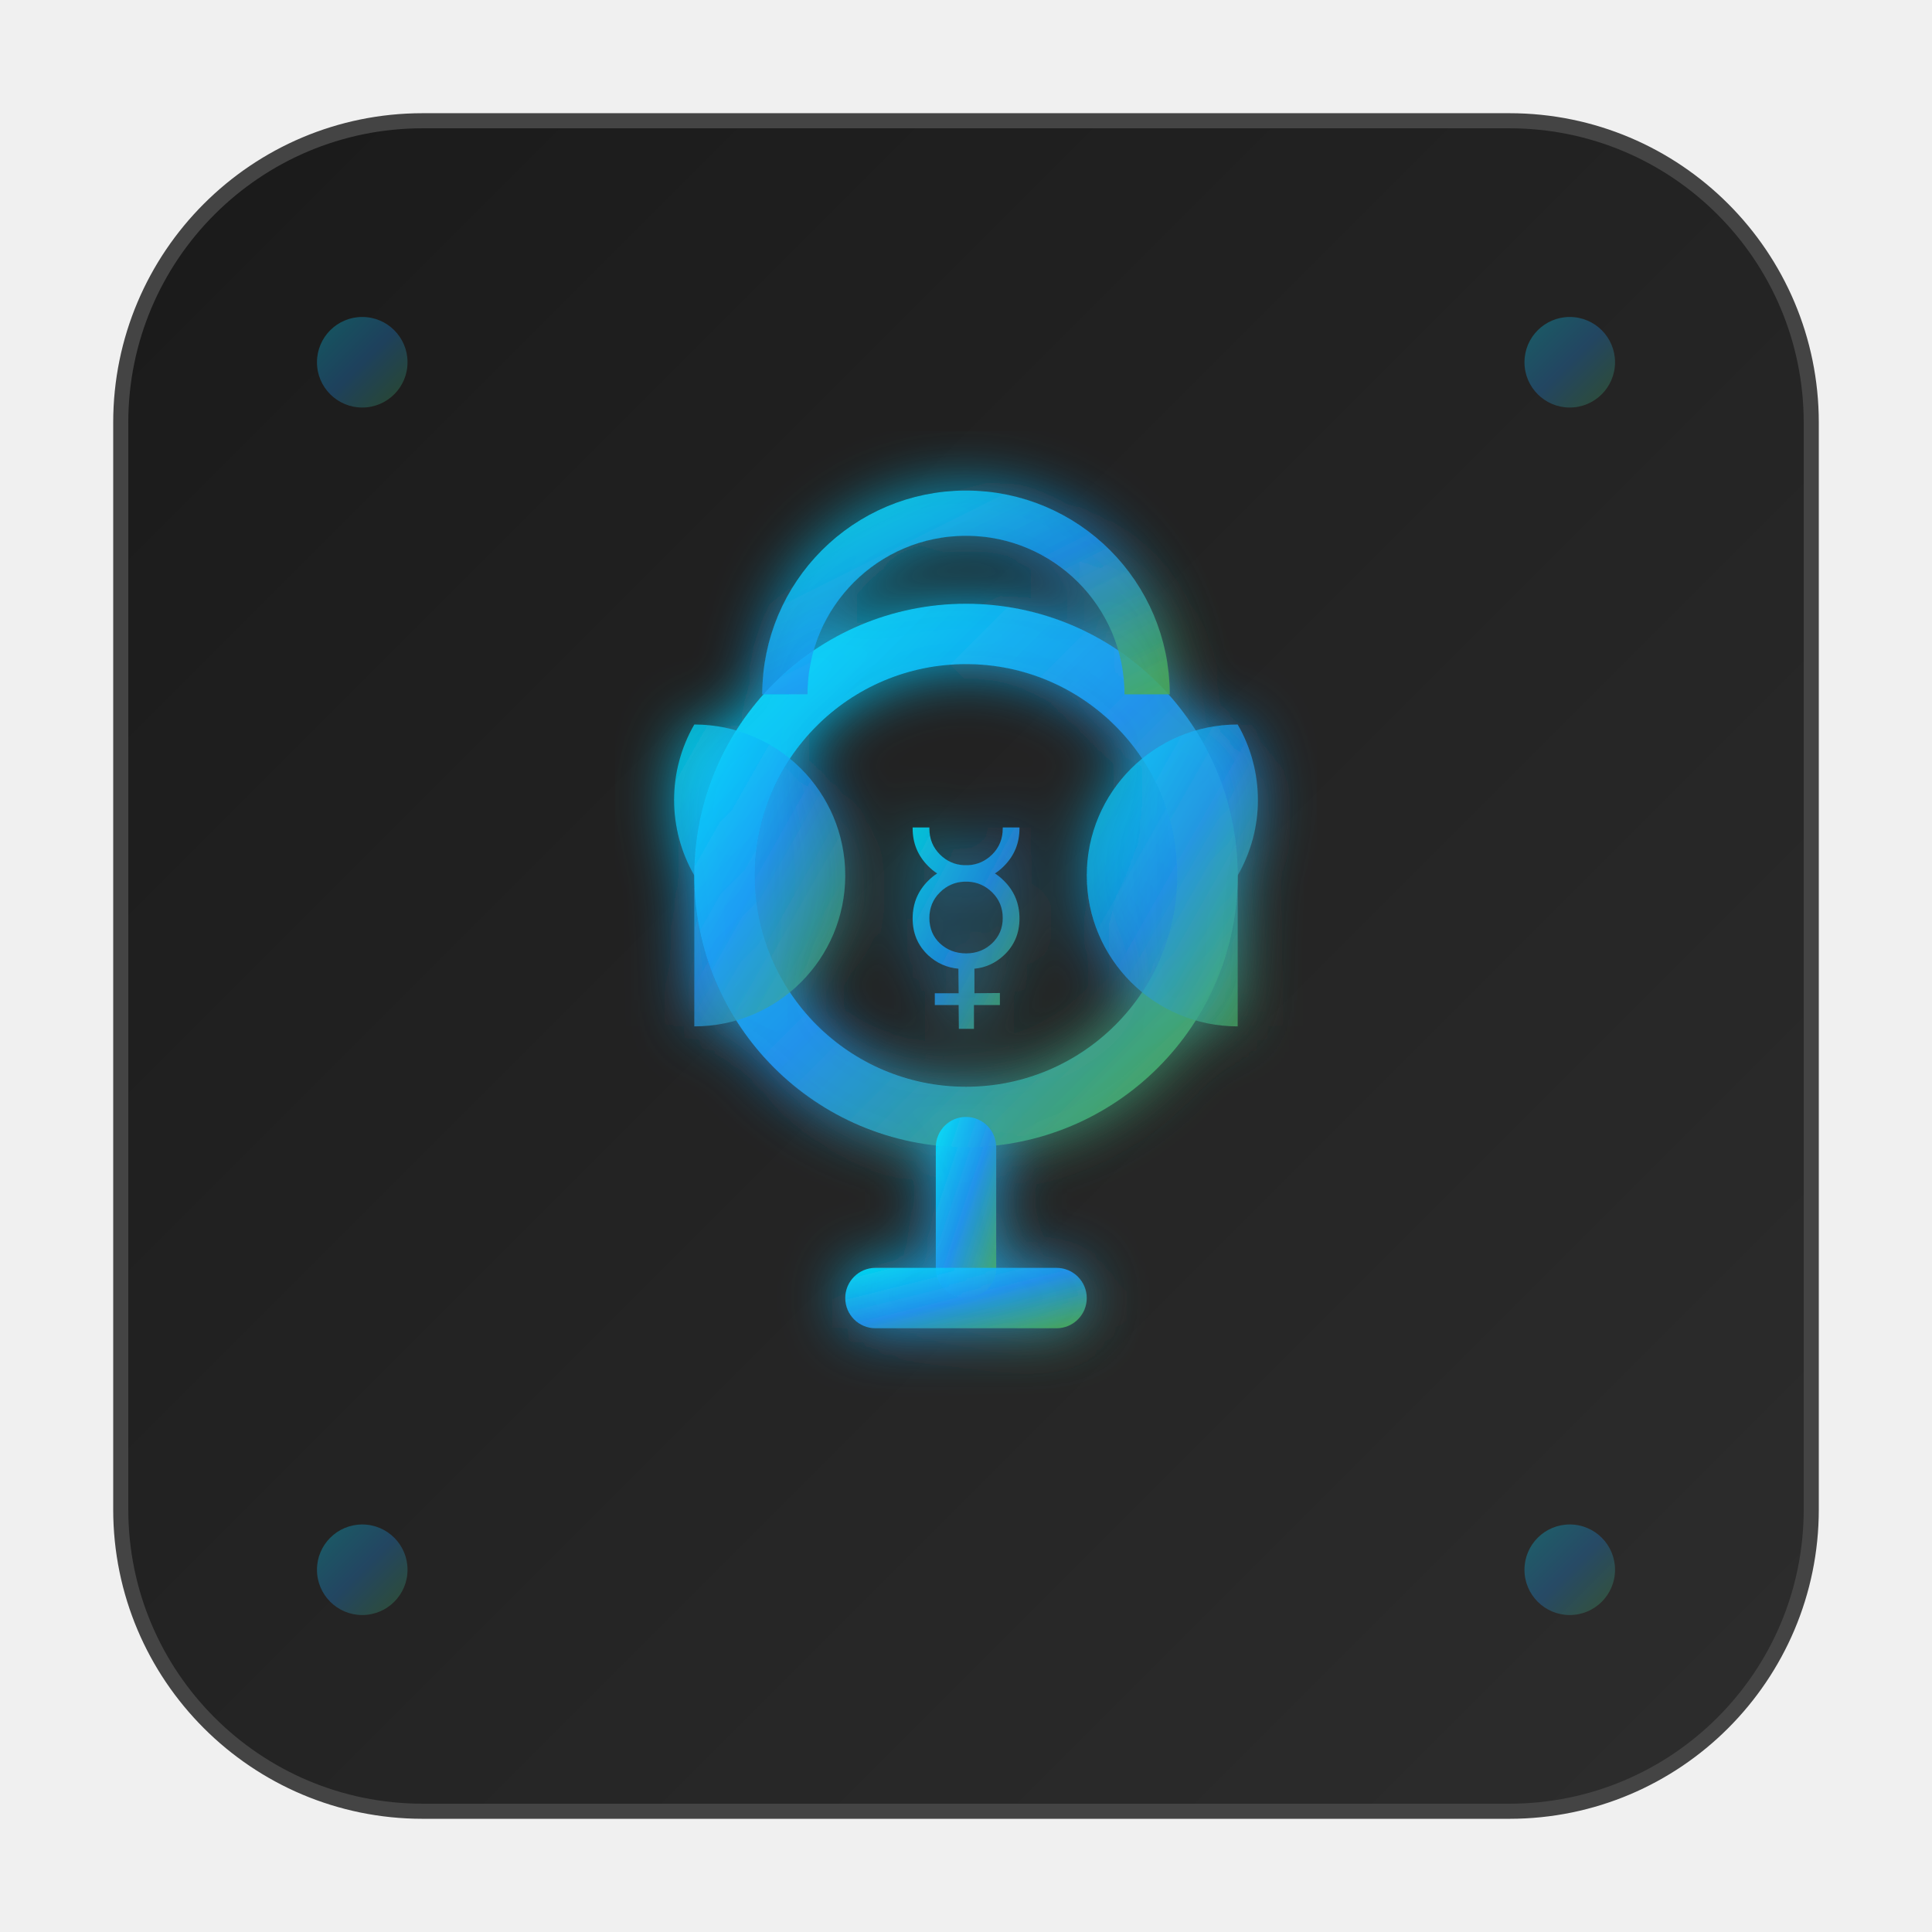
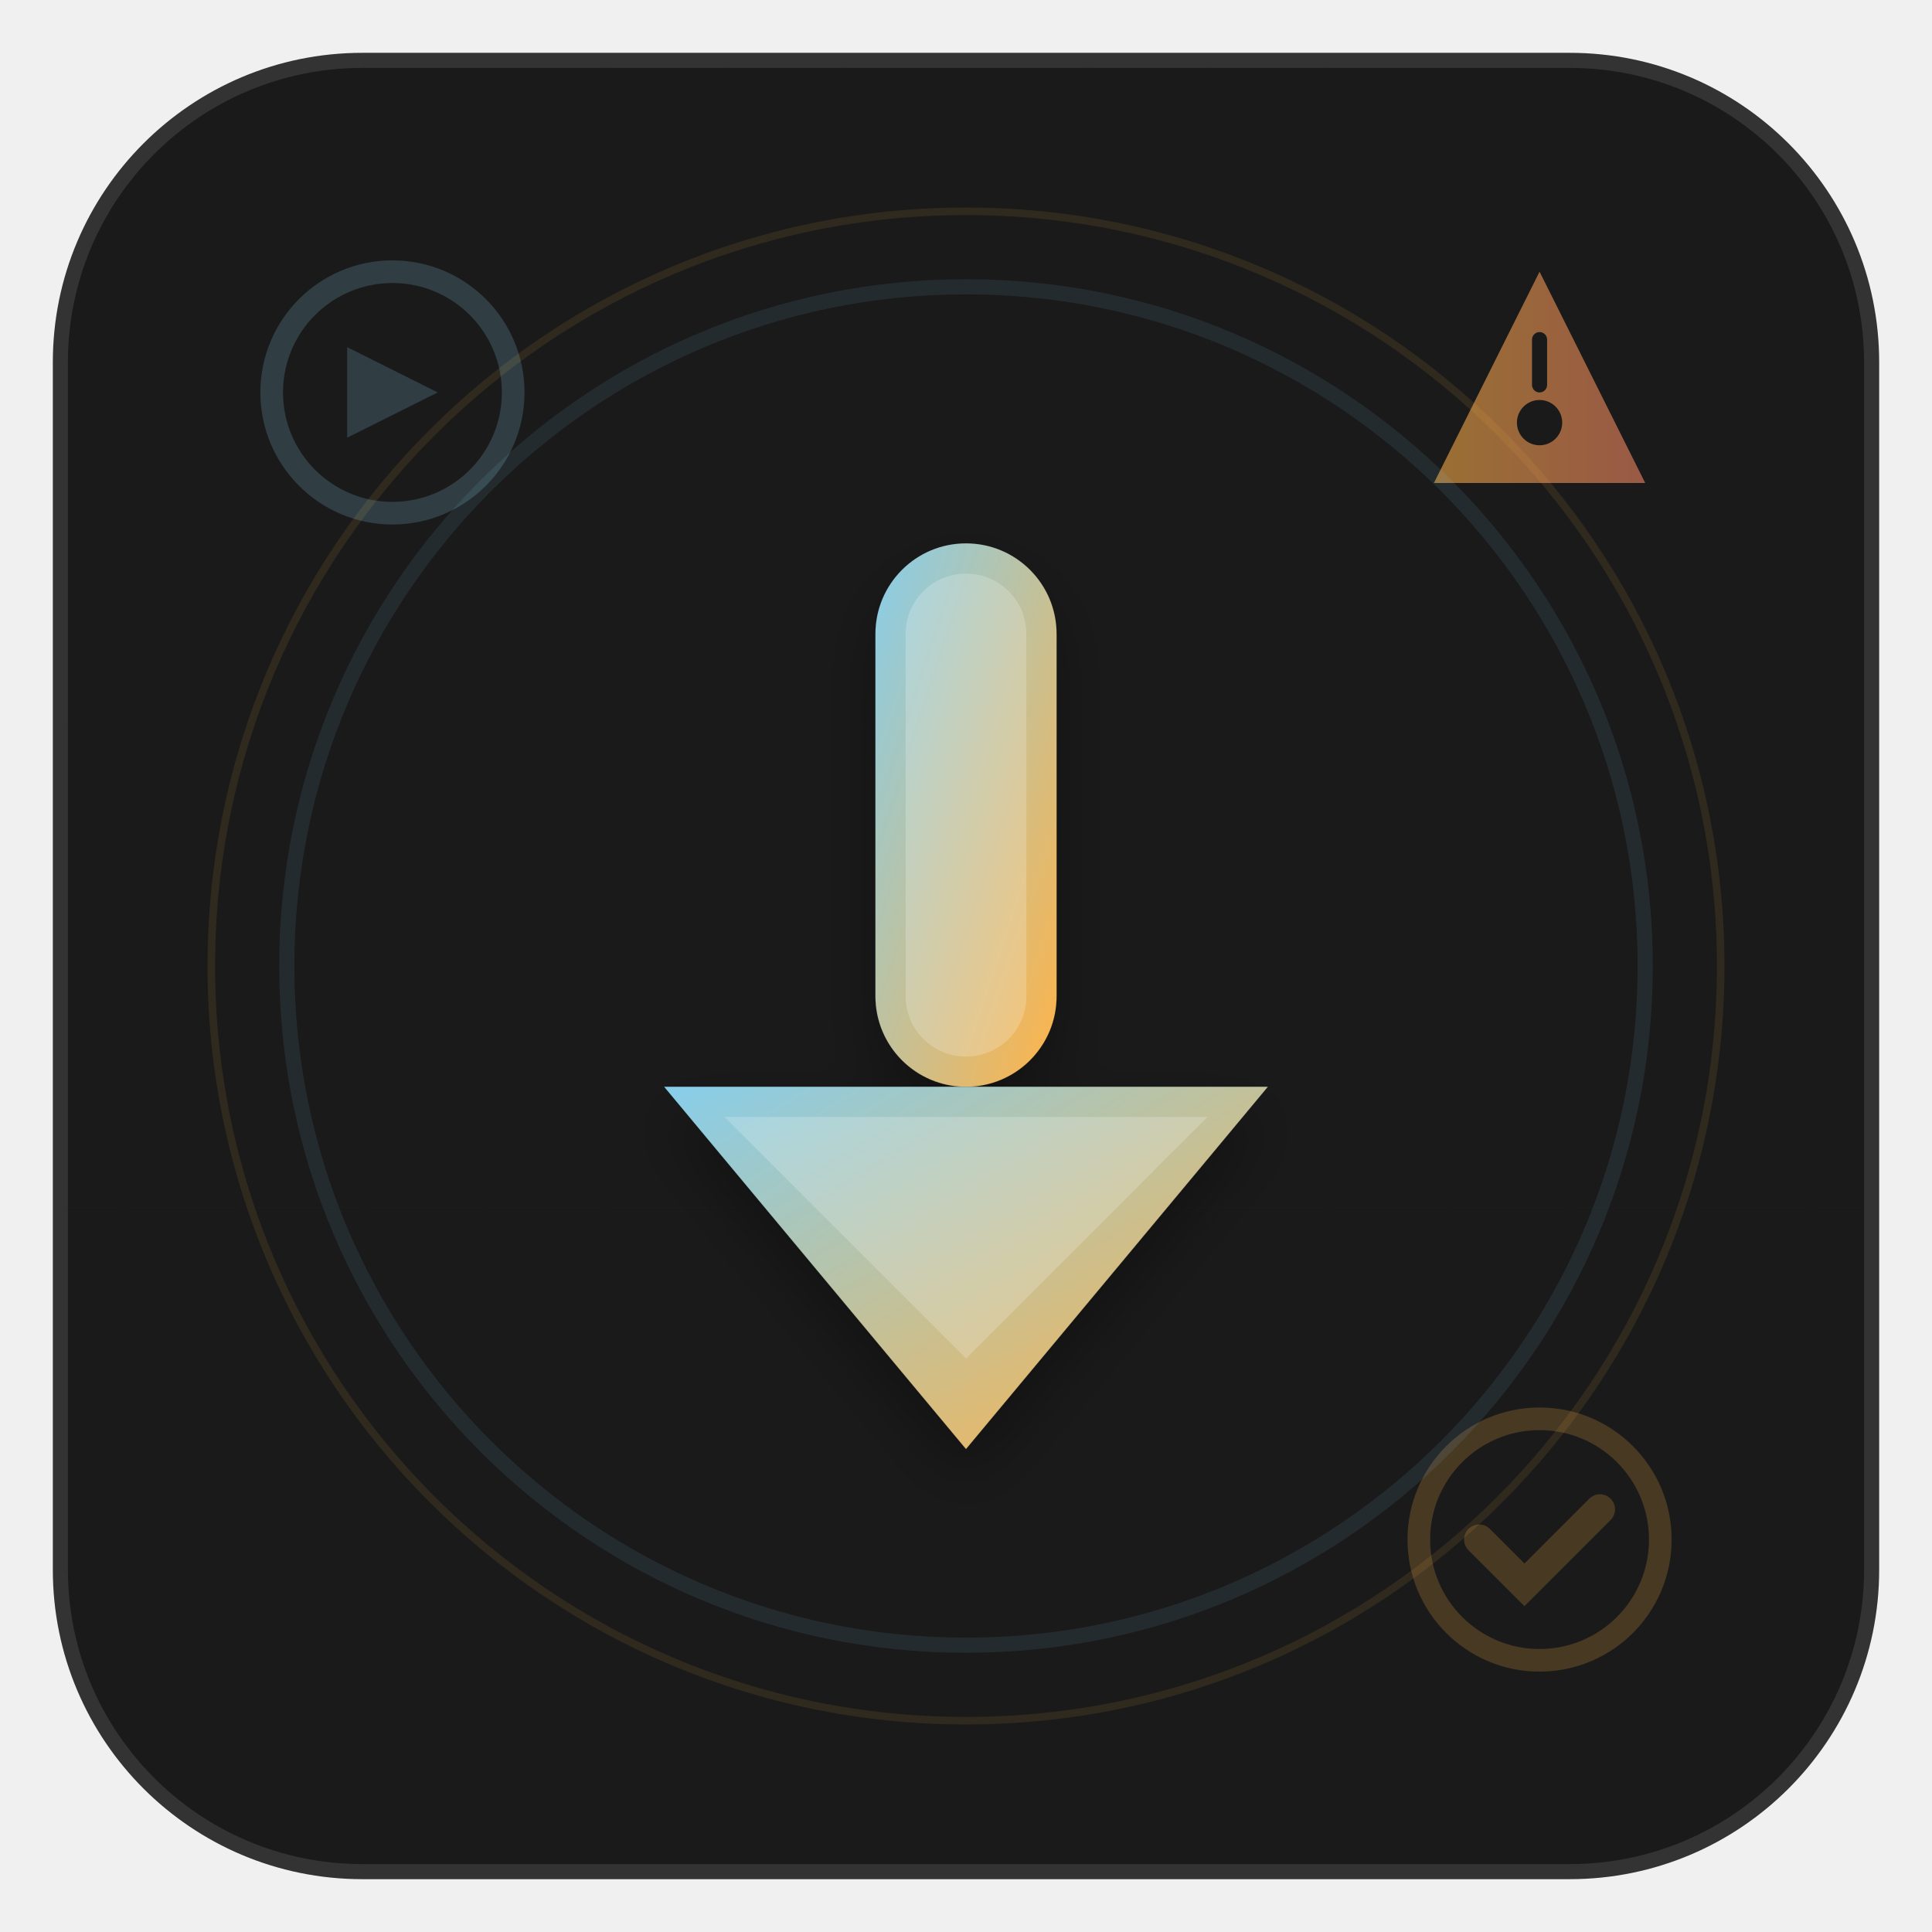
<svg xmlns="http://www.w3.org/2000/svg" width="128" height="128" viewBox="0 0 128 128">
  <defs>
-     <linearGradient id="bgGrad" x1="0%" y1="0%" x2="100%" y2="100%">
-       <stop offset="0%" style="stop-color:#1a1a1a;stop-opacity:1" />
-       <stop offset="100%" style="stop-color:#2d2d2d;stop-opacity:1" />
+     <linearGradient id="arrowGradient" x1="0%" y1="0%" x2="100%" y2="100%">
+       <stop offset="0%" style="stop-color:#87CEEB;stop-opacity:1" />
+       <stop offset="100%" style="stop-color:#FFB347;stop-opacity:1" />
    </linearGradient>
-     <linearGradient id="logoGrad" x1="0%" y1="0%" x2="100%" y2="100%">
-       <stop offset="0%" style="stop-color:#00e5ff;stop-opacity:1" />
-       <stop offset="50%" style="stop-color:#2196f3;stop-opacity:1" />
-       <stop offset="100%" style="stop-color:#4caf50;stop-opacity:1" />
+     <linearGradient id="warningGradient" x1="0%" y1="0%" x2="100%" y2="0%">
+       <stop offset="0%" style="stop-color:#FFB347;stop-opacity:0.8" />
+       <stop offset="100%" style="stop-color:#FF8C69;stop-opacity:0.8" />
    </linearGradient>
+     <filter id="dropShadow">
+       <feDropShadow dx="0" dy="2" stdDeviation="2" flood-color="#000000" flood-opacity="0.3" />
+     </filter>
    <filter id="glow">
-       <feGaussianBlur stdDeviation="2" result="coloredBlur" />
+       <feGaussianBlur stdDeviation="1" result="coloredBlur" />
      <feMerge>
        <feMergeNode in="coloredBlur" />
        <feMergeNode in="SourceGraphic" />
      </feMerge>
    </filter>
  </defs>
-   <rect x="8" y="8" width="112" height="112" rx="20" ry="20" fill="url(#bgGrad)" stroke="#444" stroke-width="1" />
-   <g filter="url(#glow)">
-     <circle cx="64" cy="58" r="16" fill="none" stroke="url(#logoGrad)" stroke-width="4" opacity="0.9" />
-     <path d="M 52 46 A 12 12 0 0 1 76 46" fill="none" stroke="url(#logoGrad)" stroke-width="3" opacity="0.8" />
-     <path d="M 46 58 A 10 10 0 0 1 46 48 A 10 10 0 0 1 46 68" fill="url(#logoGrad)" opacity="0.7" />
-     <path d="M 82 58 A 10 10 0 0 0 82 48 A 10 10 0 0 0 82 68" fill="url(#logoGrad)" opacity="0.7" />
-     <rect x="62" y="74" width="4" height="12" fill="url(#logoGrad)" opacity="0.9" rx="2" />
-     <rect x="56" y="84" width="16" height="4" fill="url(#logoGrad)" opacity="0.9" rx="2" />
-     <text x="64" y="62" font-family="serif" font-size="16" fill="url(#logoGrad)" text-anchor="middle" dominant-baseline="middle" opacity="0.8">☿</text>
+   <rect x="4" y="4" width="120" height="120" rx="20" ry="20" fill="#1a1a1a" stroke="#333" stroke-width="1" />
+   <defs>
+     <pattern id="grid" width="8" height="8" patternUnits="userSpaceOnUse">
+       <path d="M 8 0 L 0 0 0 8" fill="none" stroke="#2a2a2a" stroke-width="0.5" opacity="0.3" />
+     </pattern>
+   </defs>
+   <rect x="4" y="4" width="120" height="120" rx="20" ry="20" fill="url(#grid)" opacity="0.1" />
+   <g transform="translate(64, 64)" filter="url(#dropShadow)">
+     <rect x="-6" y="-28" width="12" height="36" fill="url(#arrowGradient)" rx="6" />
+     <path d="M -20 8 L 0 32 L 20 8 Z" fill="url(#arrowGradient)" />
+     <rect x="-4" y="-26" width="8" height="32" fill="#ffffff" opacity="0.2" rx="4" />
+     <path d="M -16 10 L 0 26 L 16 10 Z" fill="#ffffff" opacity="0.2" />
  </g>
-   <circle cx="24" cy="24" r="3" fill="url(#logoGrad)" opacity="0.3" />
-   <circle cx="104" cy="24" r="3" fill="url(#logoGrad)" opacity="0.3" />
-   <circle cx="24" cy="104" r="3" fill="url(#logoGrad)" opacity="0.3" />
-   <circle cx="104" cy="104" r="3" fill="url(#logoGrad)" opacity="0.3" />
+   <g transform="translate(102, 26)">
+     <path d="M 0 -8 L -7 6 L 7 6 Z" fill="url(#warningGradient)" opacity="0.7" />
+     <circle cx="0" cy="2" r="1.5" fill="#1a1a1a" />
+     <rect x="-0.5" y="-4" width="1" height="4" fill="#1a1a1a" rx="0.5" />
+   </g>
+   <g opacity="0.4">
+     <circle cx="26" cy="26" r="8" fill="none" stroke="#87CEEB" stroke-width="1.5" opacity="0.5" />
+     <path d="M 23 23 L 23 29 L 29 26 Z" fill="#87CEEB" opacity="0.5" />
+     <circle cx="102" cy="102" r="8" fill="none" stroke="#FFB347" stroke-width="1.5" opacity="0.5" />
+     <path d="M 98 102 L 101 105 L 106 100" fill="none" stroke="#FFB347" stroke-width="2" stroke-linecap="round" opacity="0.5" />
+   </g>
+   <g transform="translate(64, 64)" opacity="0.1">
+     <circle r="45" fill="none" stroke="#87CEEB" stroke-width="1" />
+     <circle r="50" fill="none" stroke="#FFB347" stroke-width="0.5" />
+   </g>
</svg>
